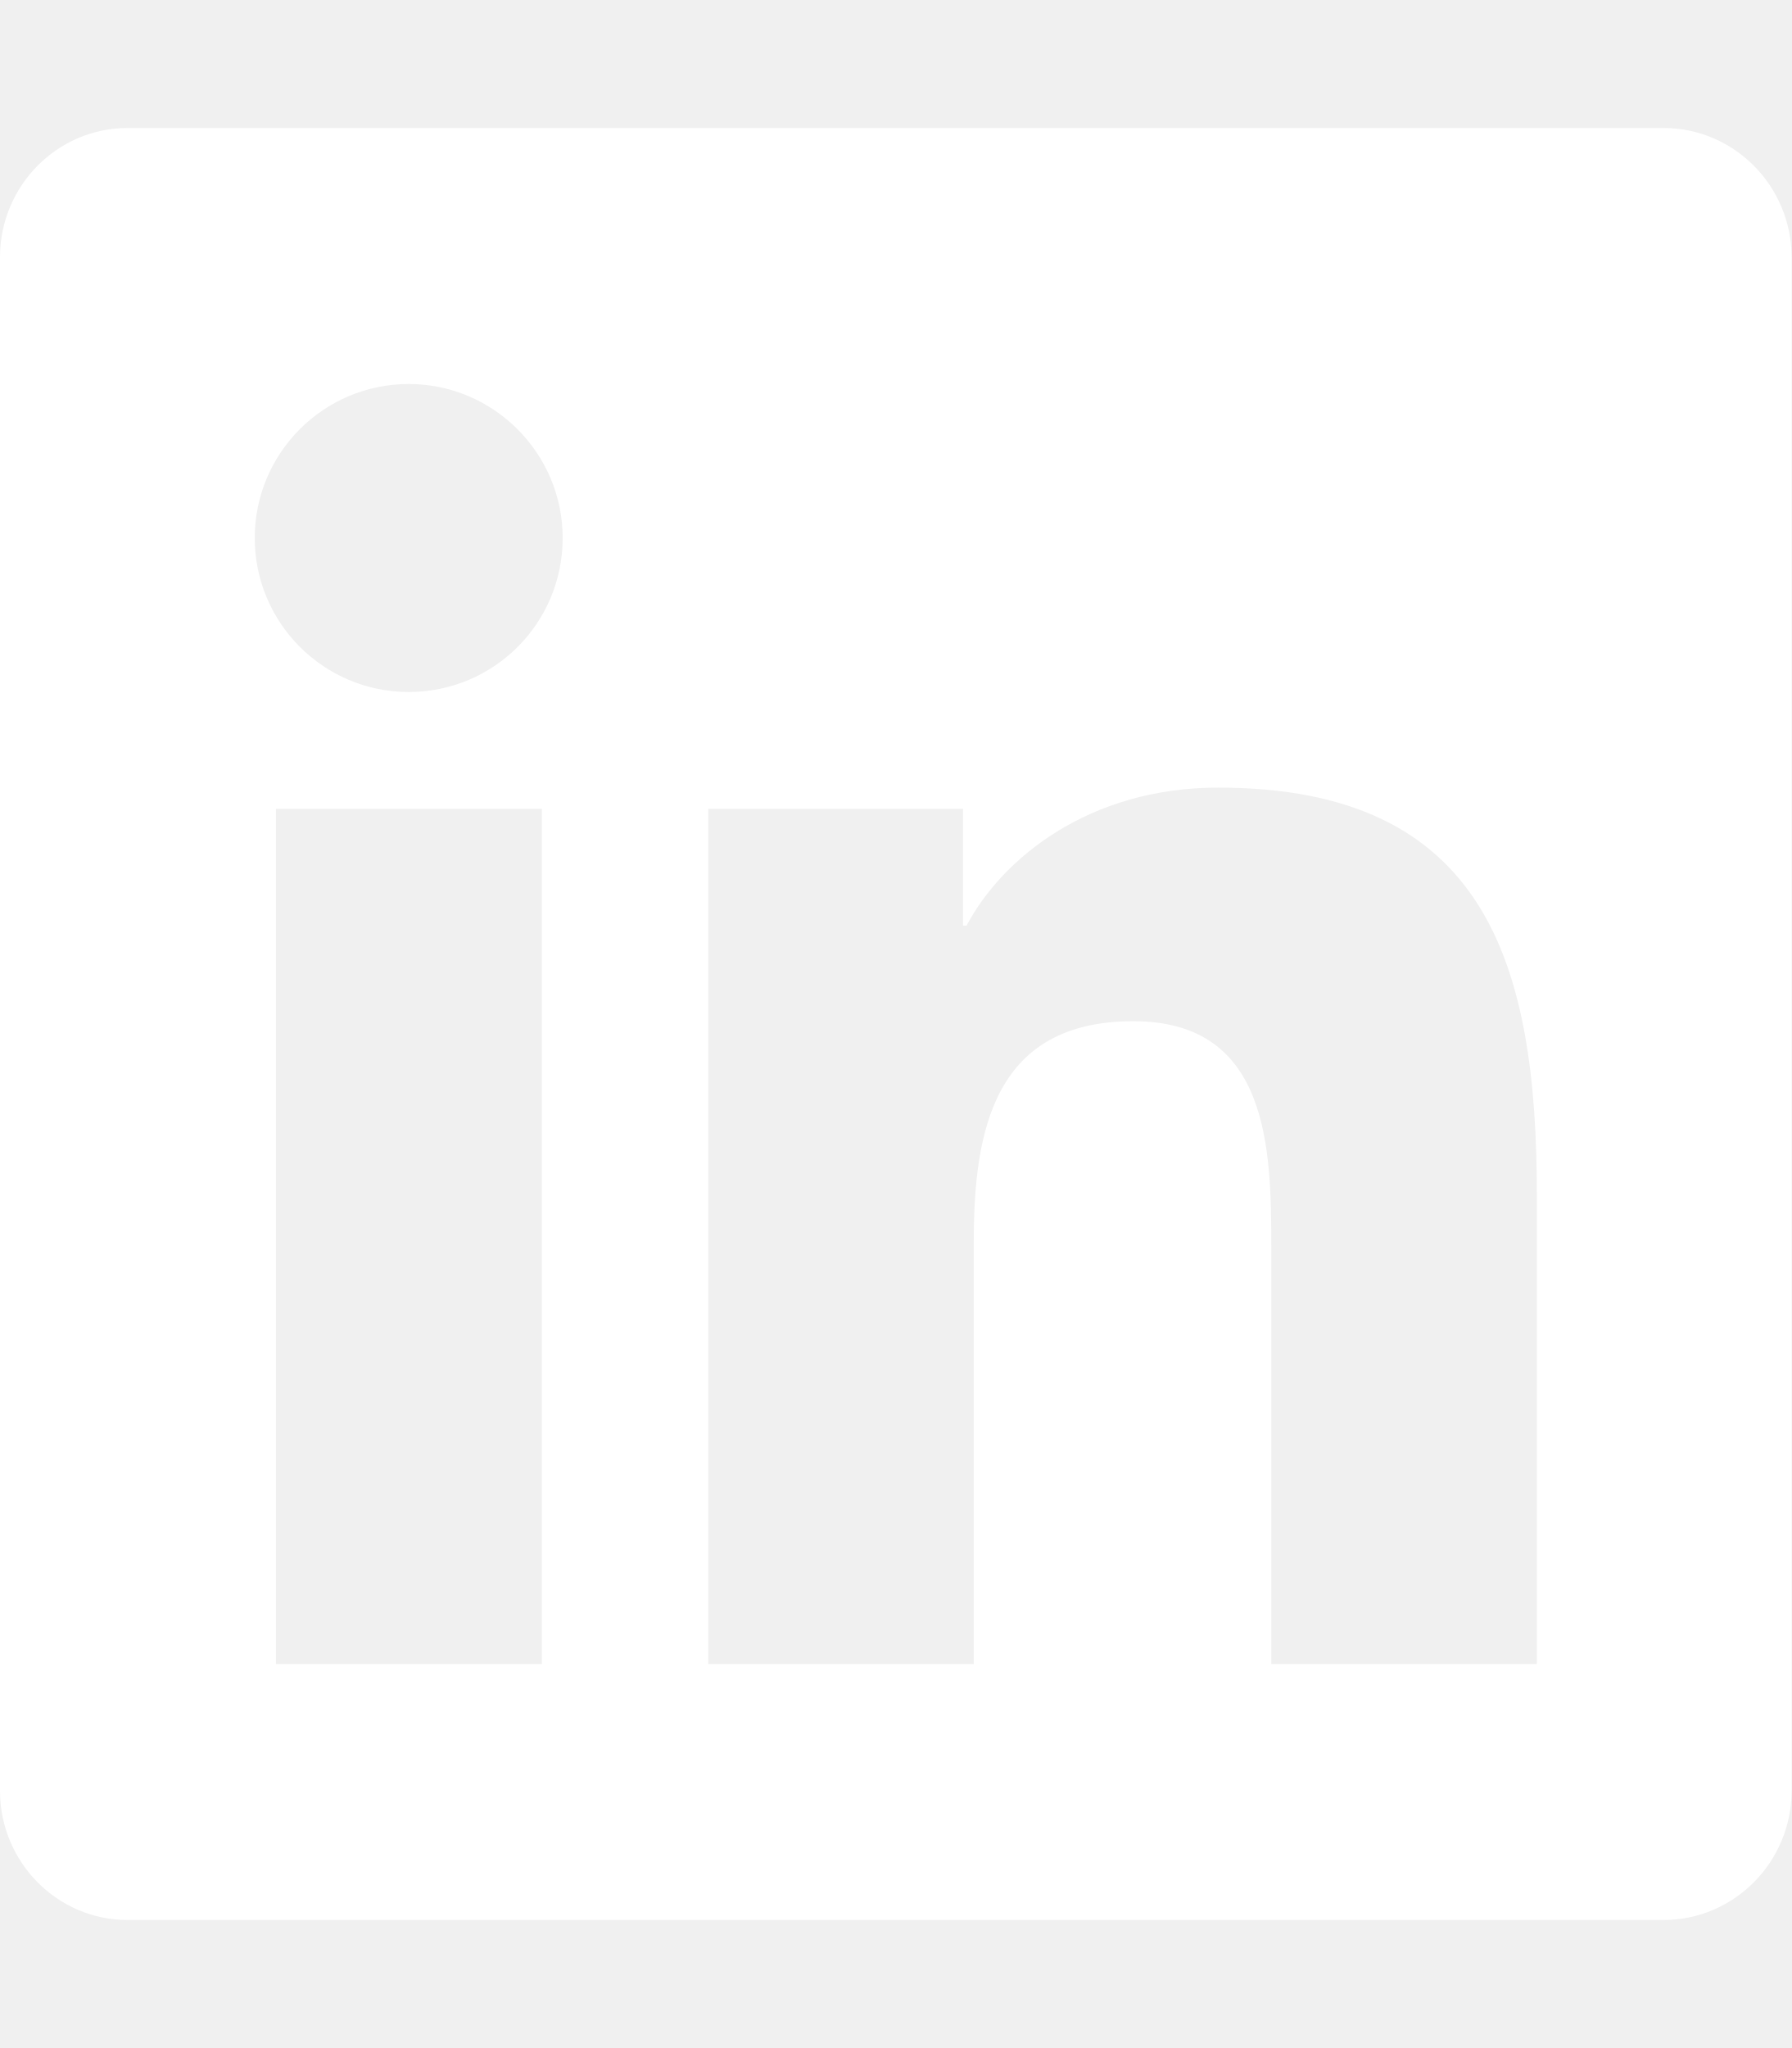
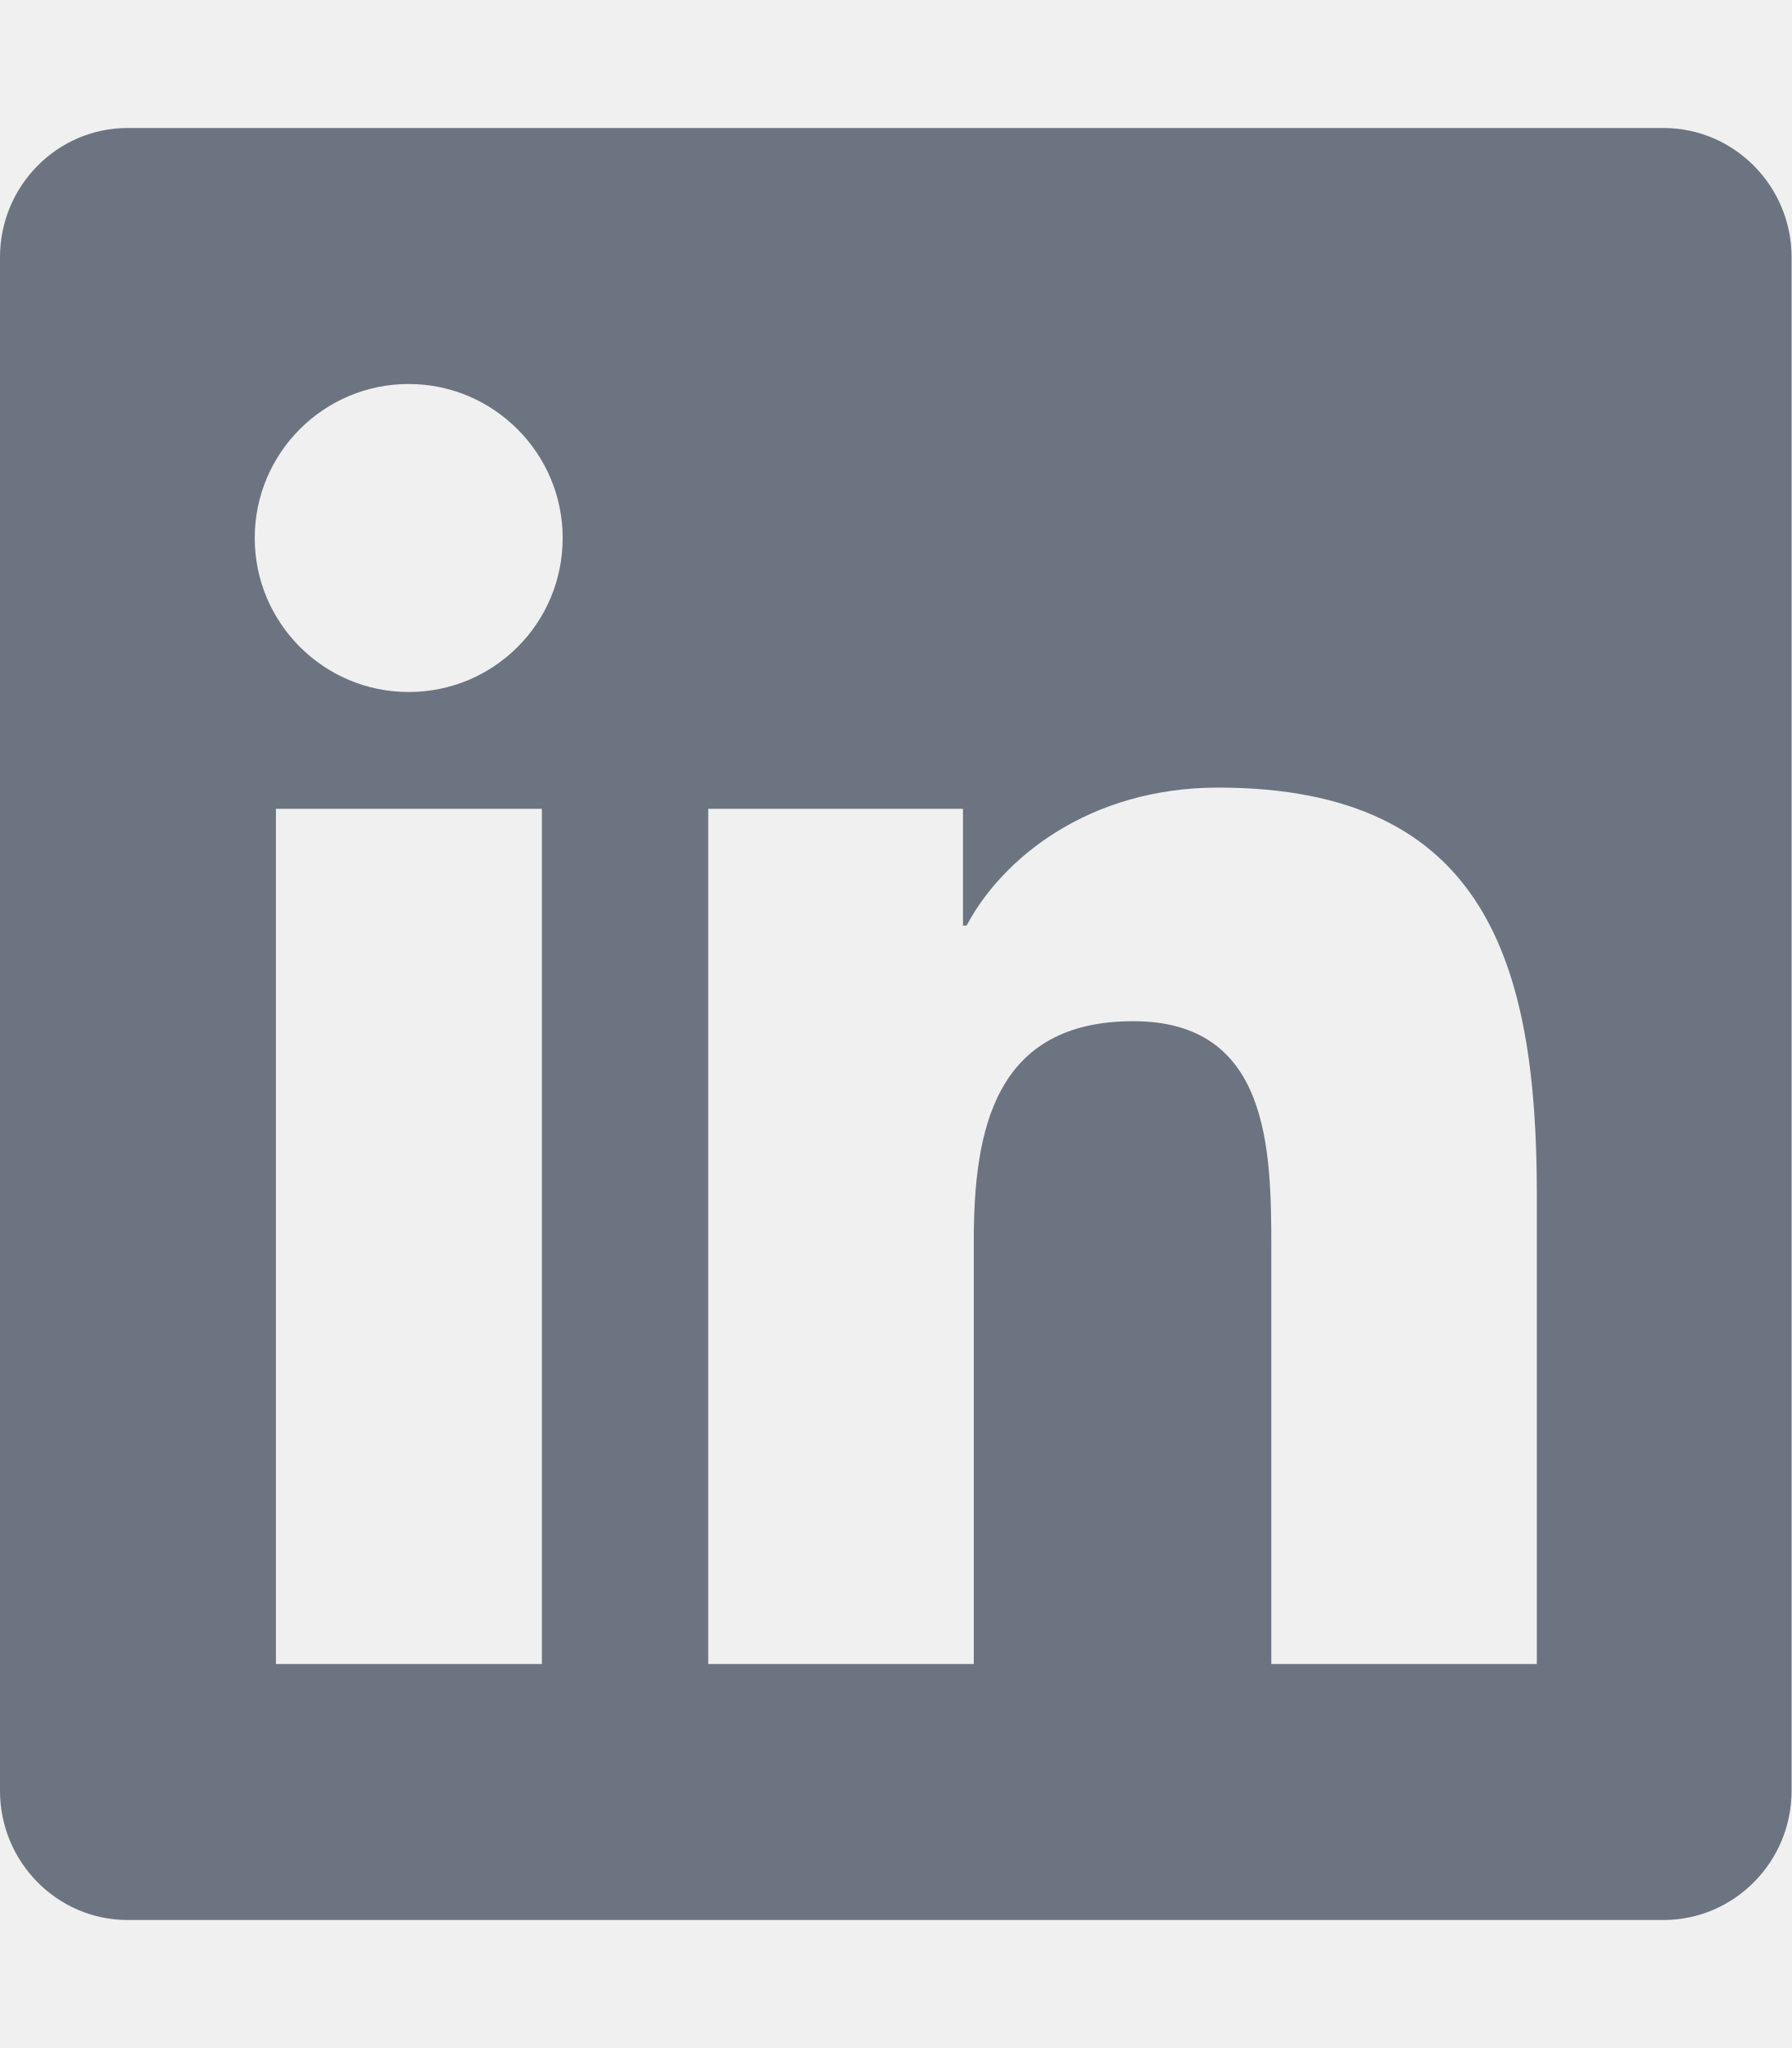
<svg xmlns="http://www.w3.org/2000/svg" aria-hidden="true" focusable="false" data-prefix="fab" data-icon="linkedin" class="svg-inline--fa fa-linkedin fa-w-14" role="img" viewBox="0 0 448 512">
-   <path fill="#fff" d="M416 32H31.9C14.3 32 0 46.5 0 64.3v383.4C0 465.5 14.3 480 31.9 480H416c17.6 0 32-14.5 32-32.3V64.3c0-17.8-14.4-32.3-32-32.3zM135.4 416H69V202.2h66.5V416zm-33.2-243c-21.3 0-38.5-17.3-38.5-38.5S80.9 96 102.2 96c21.2 0 38.5 17.3 38.5 38.5 0 21.3-17.2 38.5-38.5 38.5zm282.1 243h-66.4V312c0-24.8-.5-56.7-34.5-56.7-34.6 0-39.9 27-39.9 54.9V416h-66.4V202.2h63.7v29.2h.9c8.9-16.8 30.6-34.5 62.9-34.5 67.2 0 79.7 44.3 79.7 101.9V416z" />
+   <path fill="#6d7481" d="M416 32H31.9C14.3 32 0 46.5 0 64.3v383.4C0 465.5 14.3 480 31.9 480H416c17.6 0 32-14.5 32-32.3V64.3c0-17.8-14.4-32.3-32-32.3zM135.4 416H69V202.2h66.5V416zm-33.2-243c-21.3 0-38.5-17.3-38.5-38.5S80.9 96 102.2 96c21.2 0 38.5 17.3 38.5 38.5 0 21.3-17.2 38.5-38.5 38.5zm282.1 243h-66.4V312c0-24.8-.5-56.7-34.5-56.7-34.6 0-39.9 27-39.9 54.9V416h-66.4V202.2h63.7v29.2h.9c8.9-16.8 30.6-34.5 62.9-34.5 67.2 0 79.7 44.3 79.7 101.9V416z" />
</svg>
